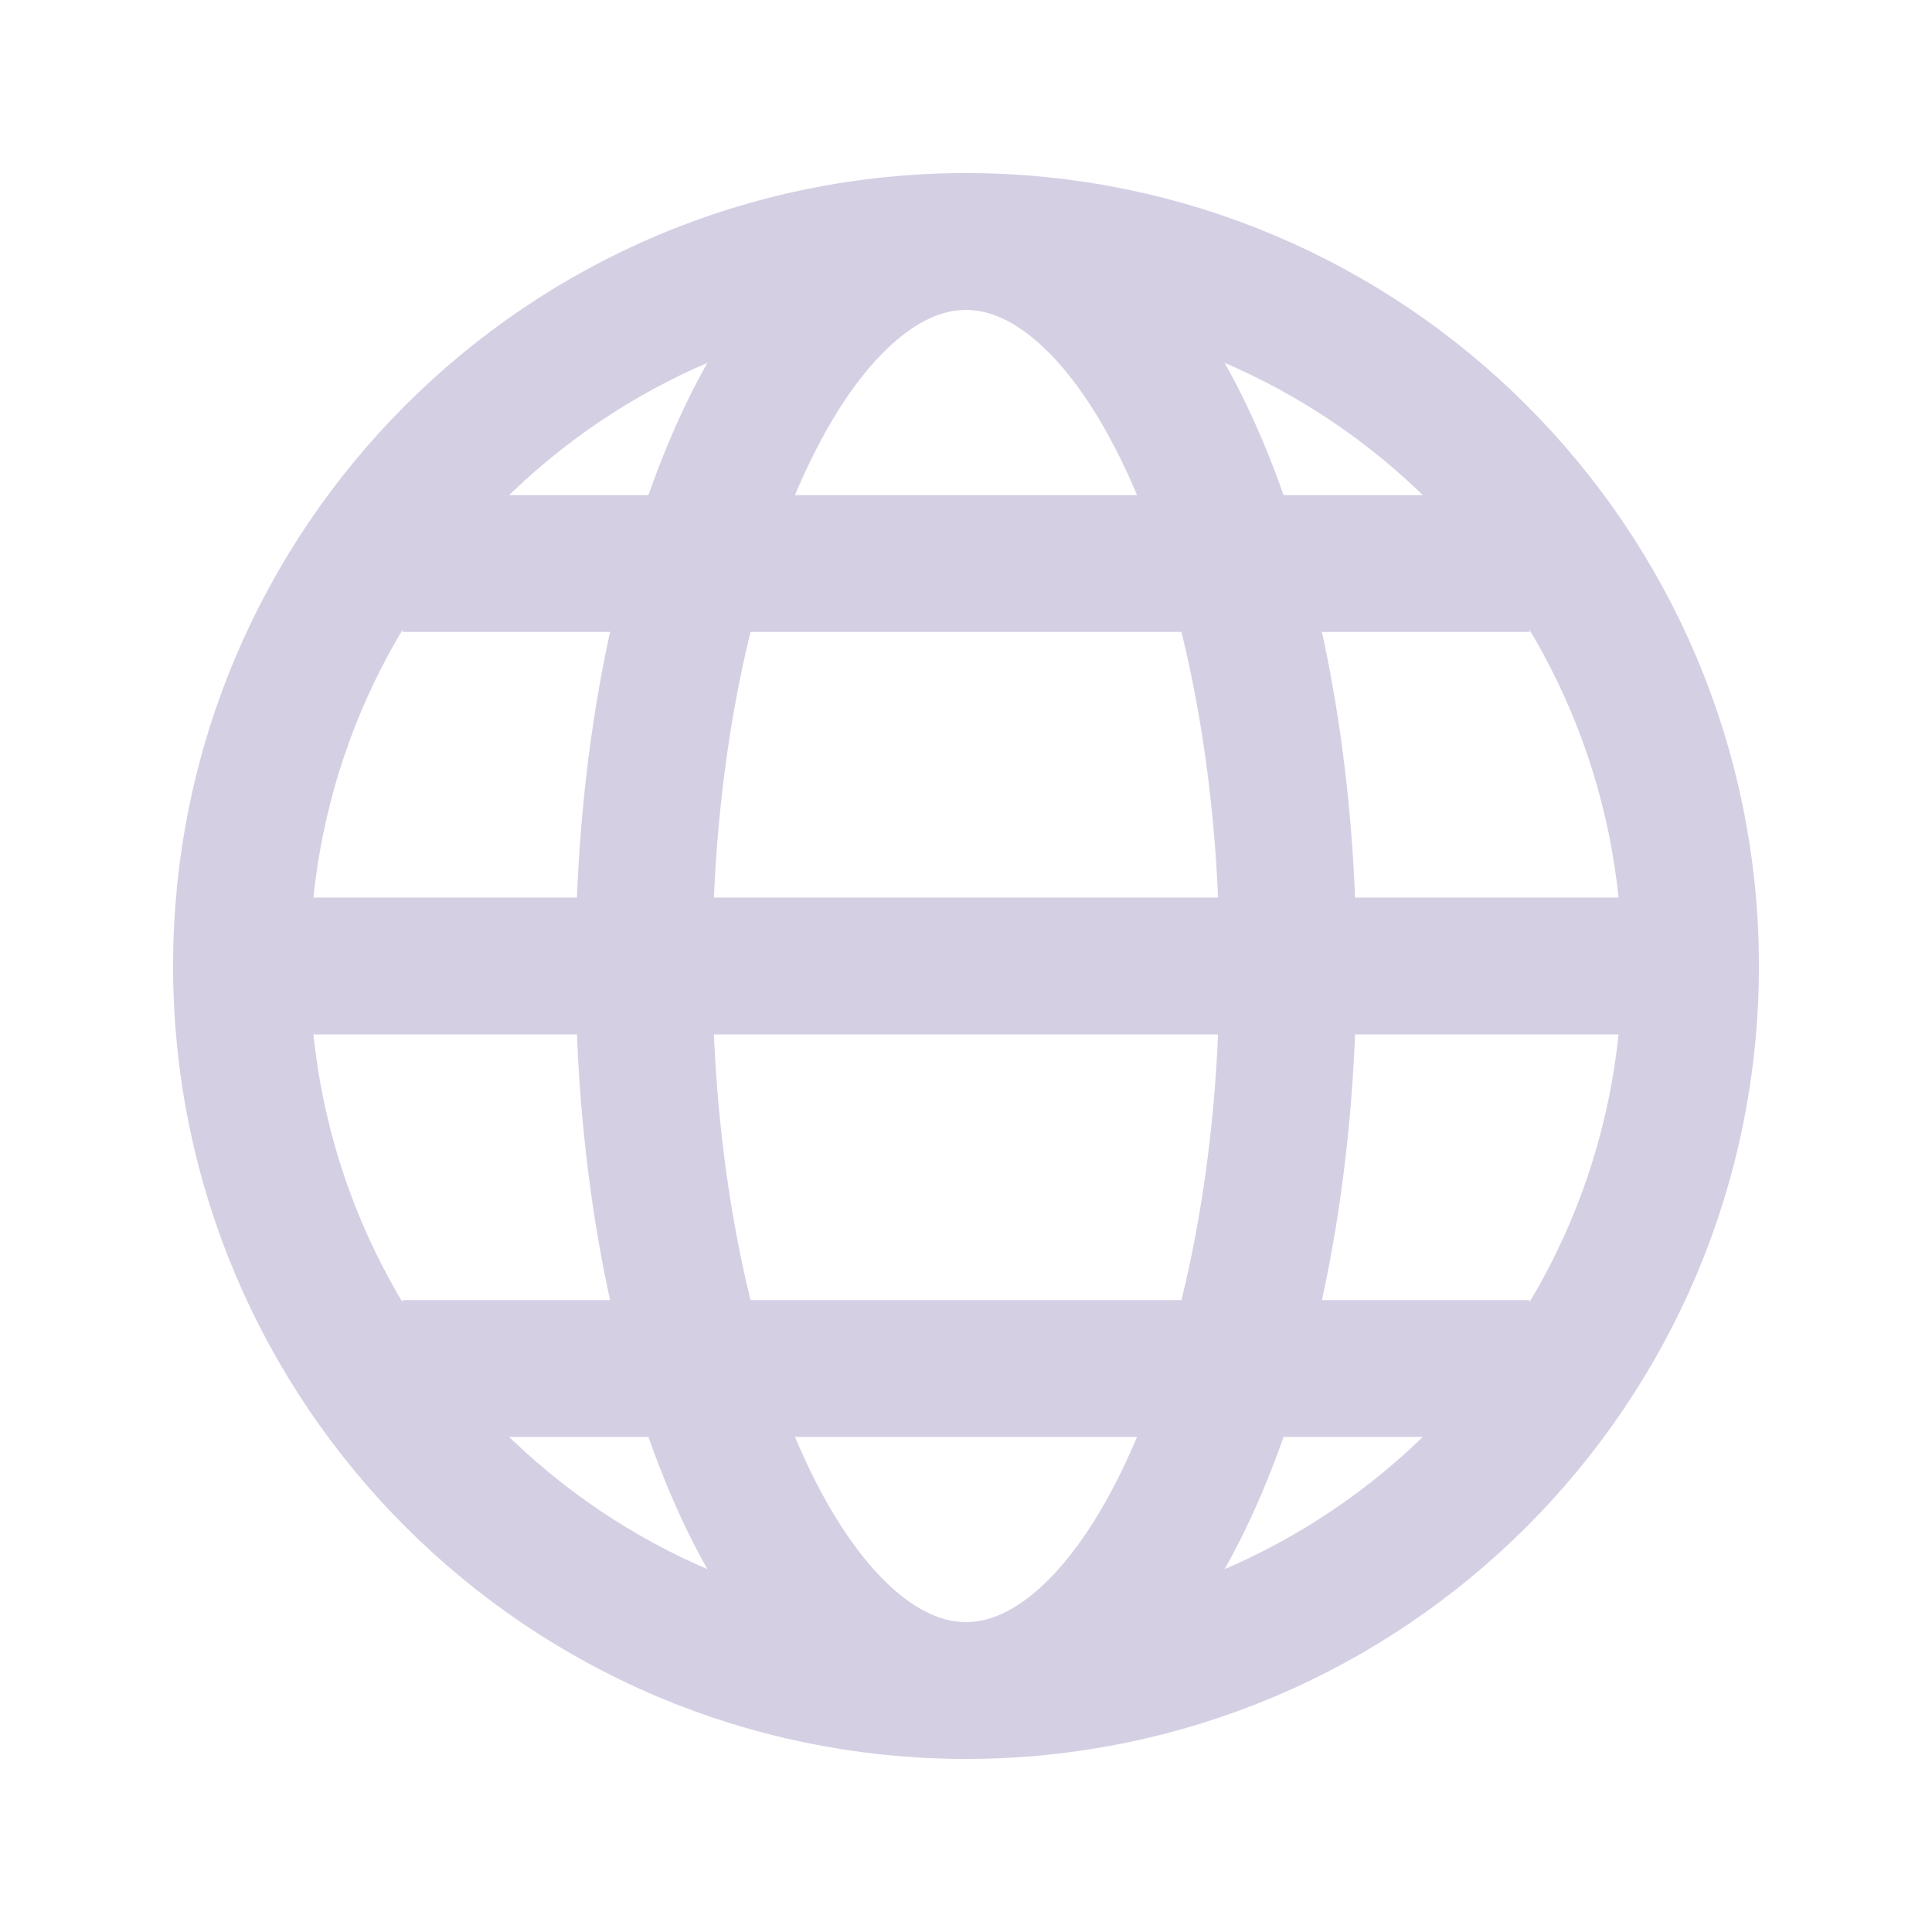
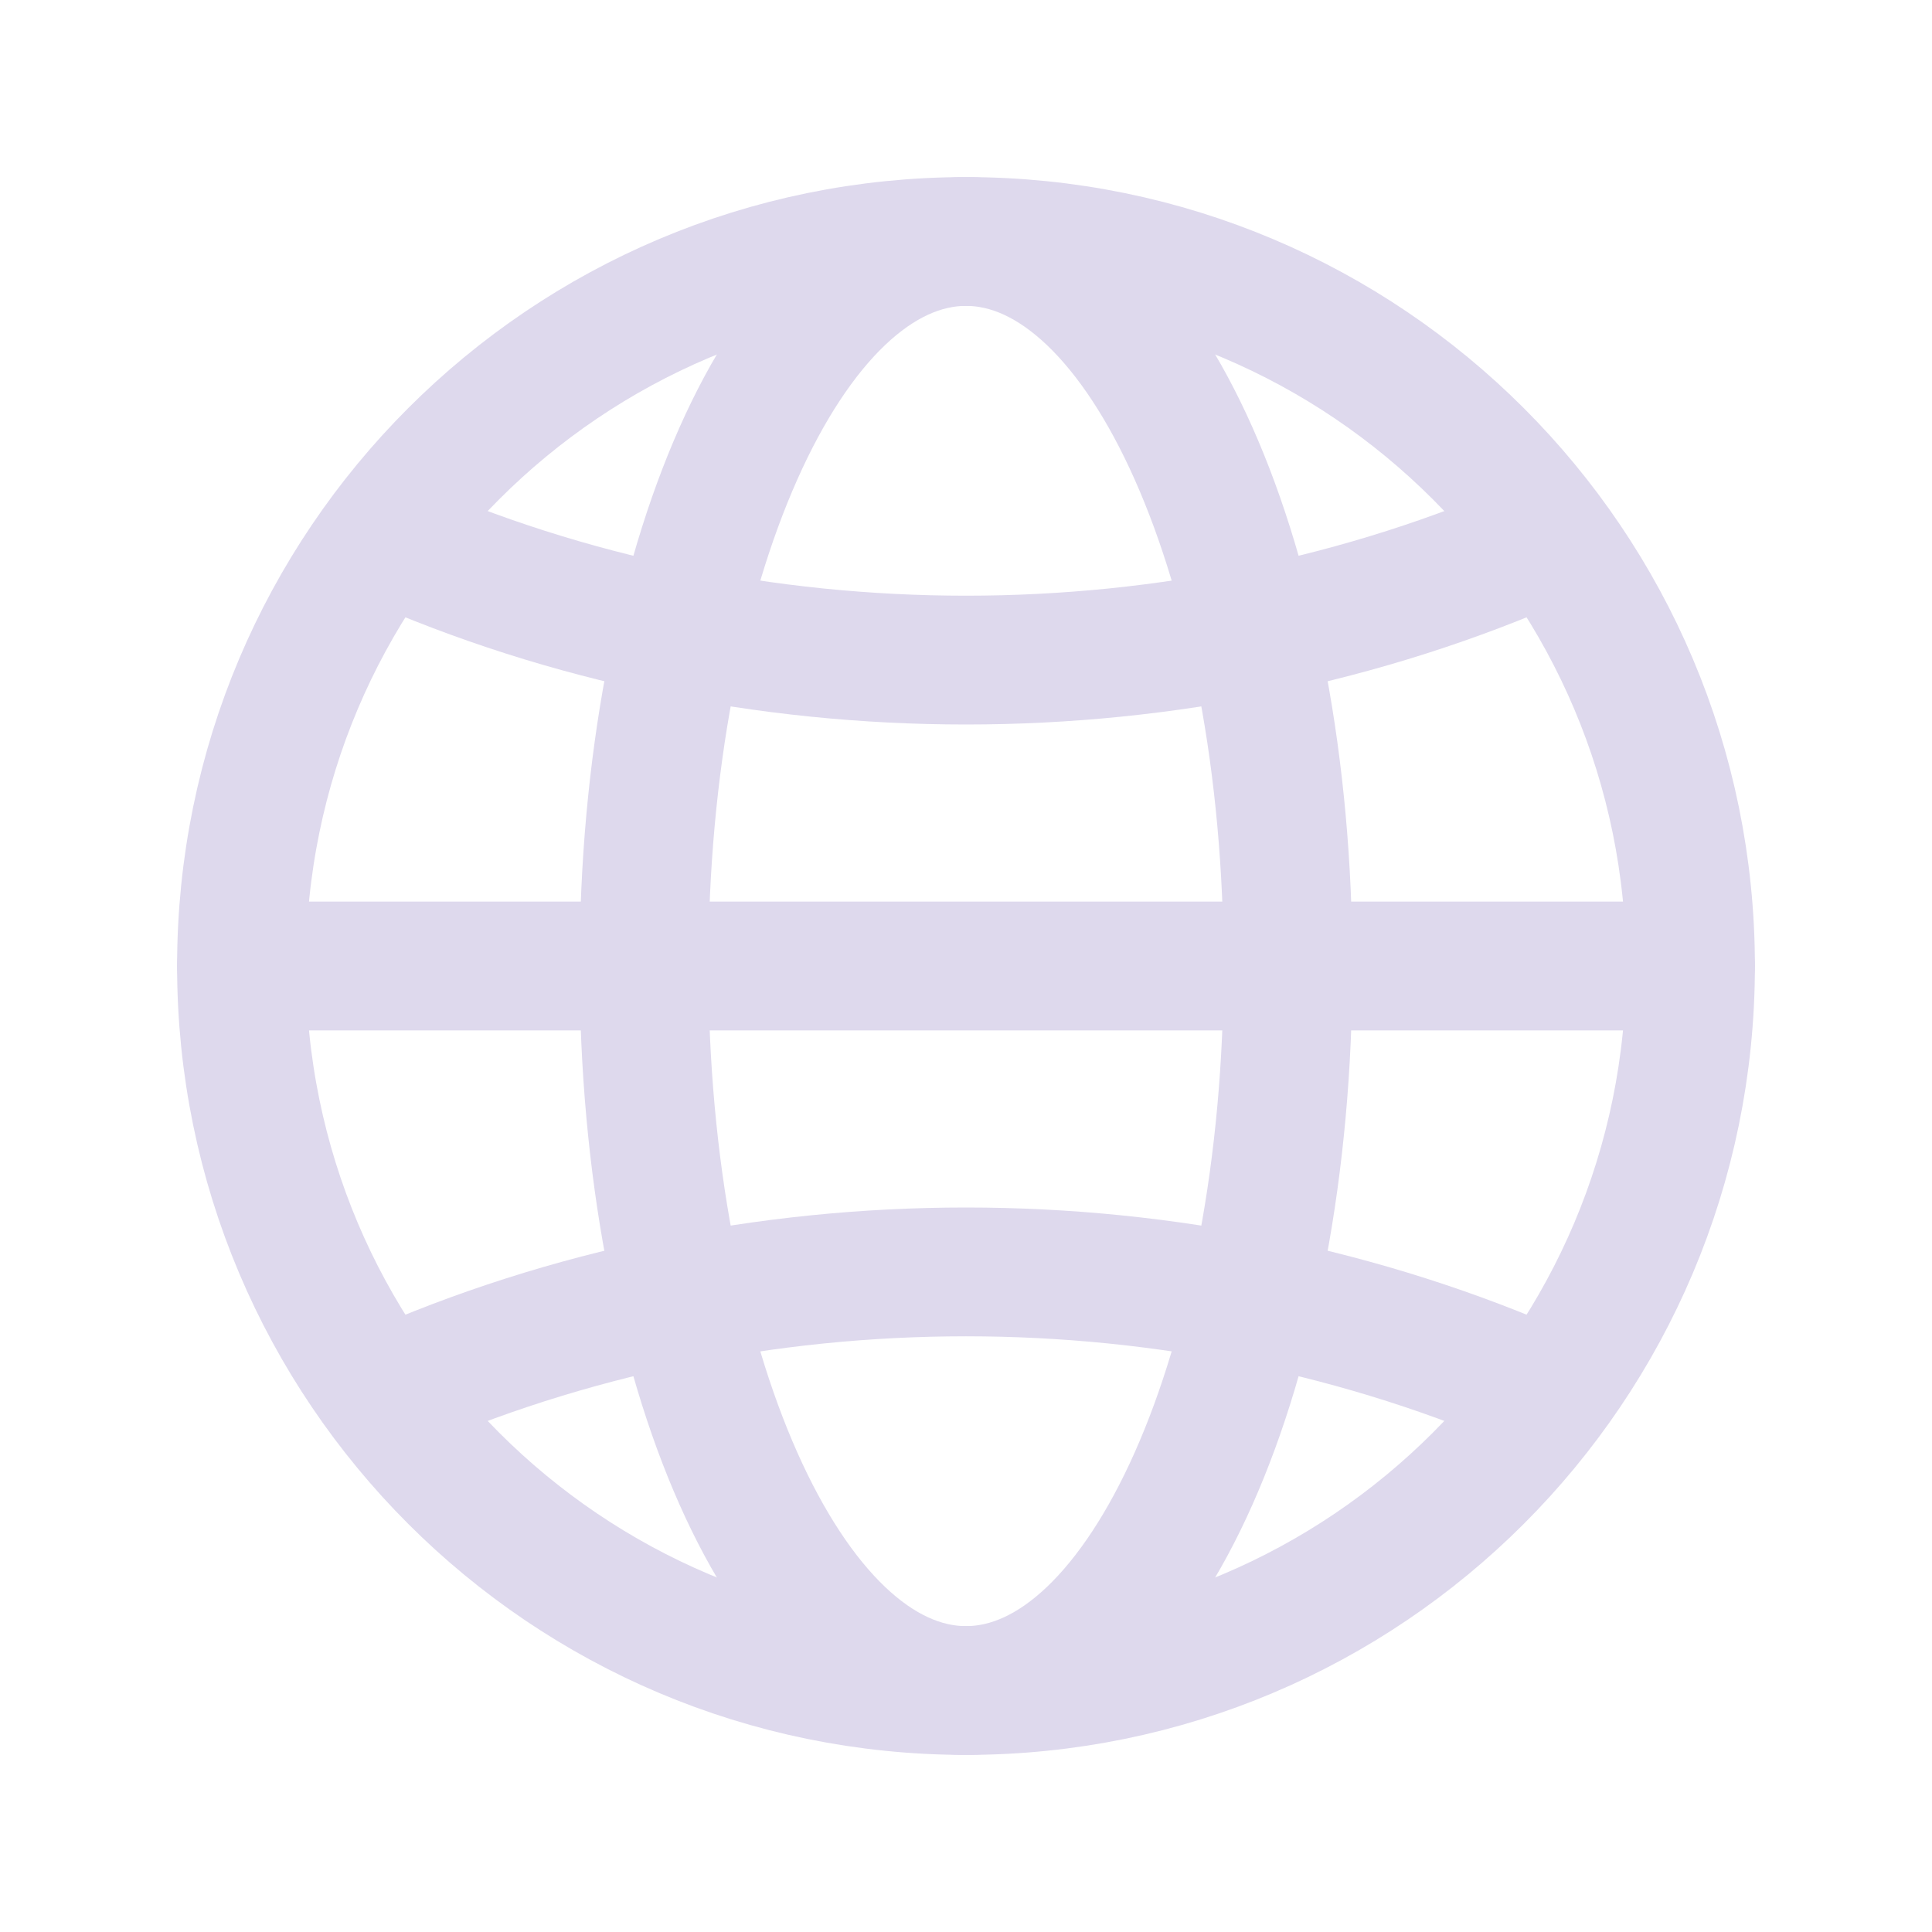
<svg xmlns="http://www.w3.org/2000/svg" viewBox="0 0 24 24">
-   <g fill="none" stroke="#d5cfe4" stroke-width="1.7">
+   <g fill="none" stroke="#ded9ed" stroke-width="1.6" stroke-linecap="round" stroke-linejoin="round">
    <circle cx="12" cy="12" r="9" />
    <ellipse cx="12" cy="12" rx="4" ry="9" />
-     <path d="M3 12h18M5 7h14M5 17h14" />
+     <path d="M3 12h18M4.8 6.7c4.5 2 9.9 2 14.4 0M4.8 17.3c4.5-2 9.9-2 14.4 0" />
  </g>
</svg>
